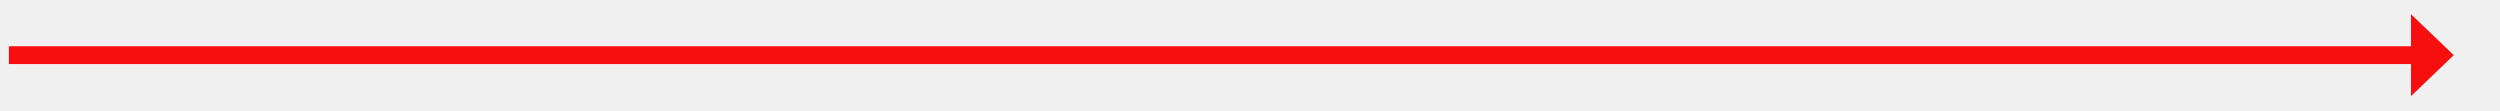
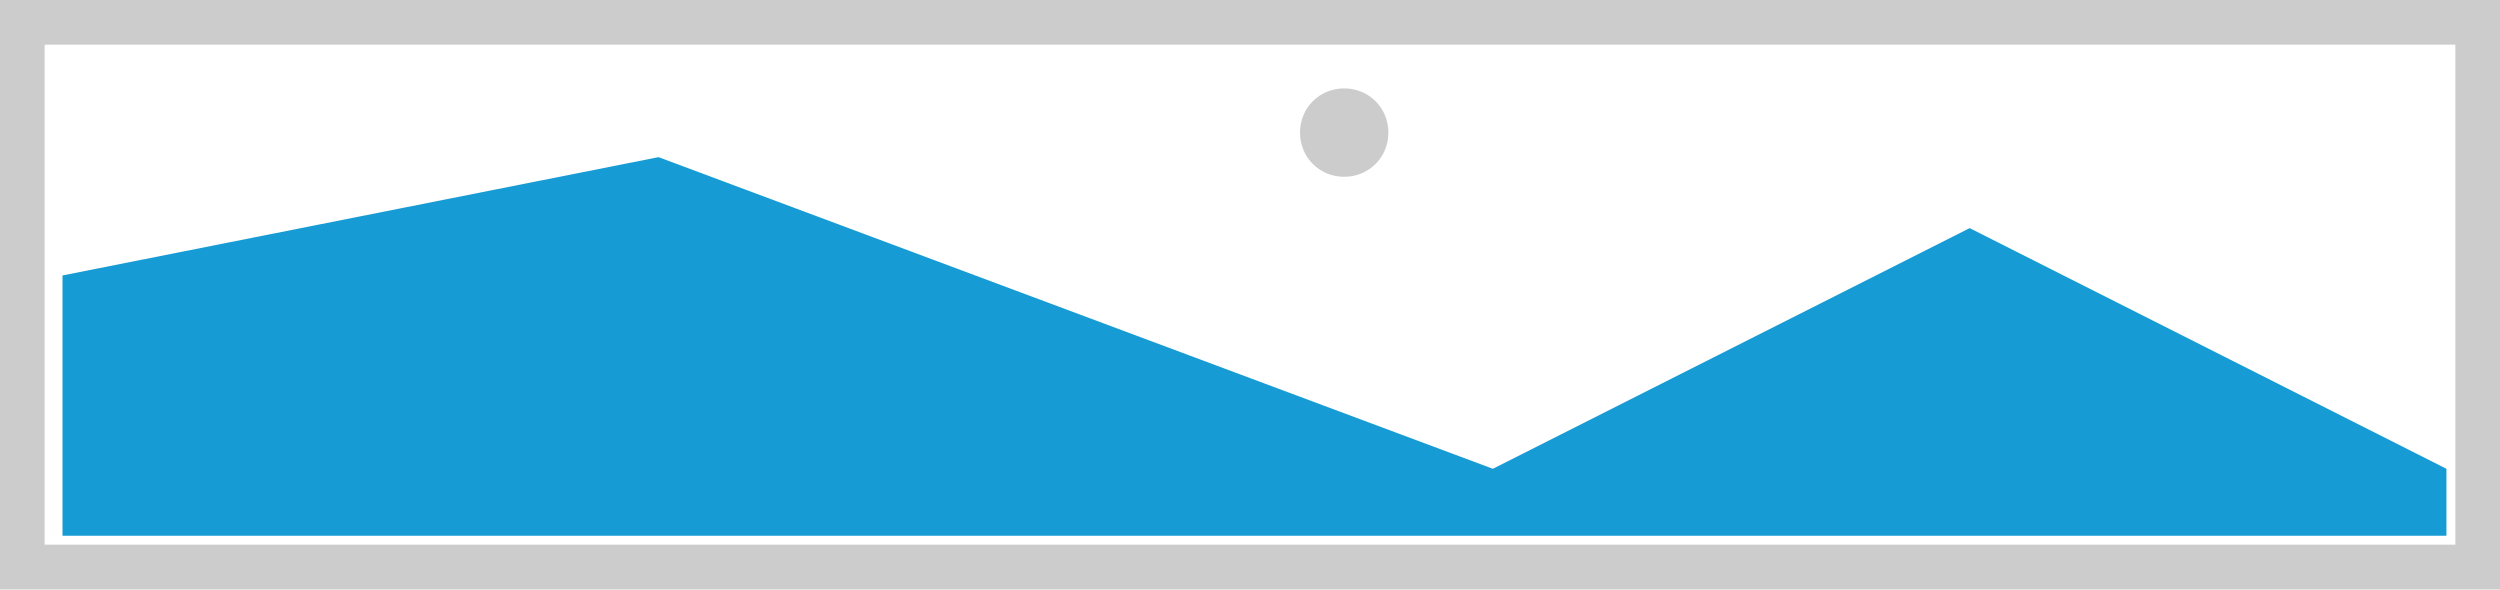
- <svg xmlns="http://www.w3.org/2000/svg" version="1.1" width="702.5px" height="31px">
-   <g transform="matrix(1 0 0 1 -1067.5 -5251 )">
-     <path d="M 1745 5278  L 1757 5266.5  L 1745 5255  L 1745 5278  Z " fill-rule="nonzero" fill="#f70e0e" stroke="none" />
-     <path d="M 1070 5266.5  L 1748 5266.5  " stroke-width="5" stroke="#f70e0e" fill="none" />
+ <svg xmlns="http://www.w3.org/2000/svg" version="1.1" width="280px" height="66px">
+   <g transform="matrix(1 0 0 1 -1112 -6379 )">
+     <path d="M 1112 6379  L 1392 6379  L 1392 6445  L 1112 6445  L 1112 6379  " fill-rule="nonzero" fill="#cccccc" stroke="none" />
+     <path d="M 1117 6384  L 1387 6384  L 1387 6440  L 1117 6440  L 1117 6384  " fill-rule="nonzero" fill="#ffffff" stroke="none" />
+     <path d="M 1262.55 6398.8  C 1259.778 6398.8  1257.6 6396.622  1257.6 6393.85  C 1257.6 6391.078  1259.778 6388.9  1262.55 6388.9  C 1265.322 6388.9  1267.5 6391.078  1267.5 6393.85  C 1267.5 6396.622  1265.322 6398.8  1262.55 6398.8  " fill-rule="nonzero" fill="#cccccc" stroke="none" />
+     <path d="M 1119 6439  L 1119 6409.85  L 1185.75 6396.6  L 1279.2 6431.504  L 1332.6 6404.55  L 1386 6431.504  L 1386 6439  L 1119 6439  " fill-rule="nonzero" fill="#169bd5" stroke="none" />
  </g>
</svg>
